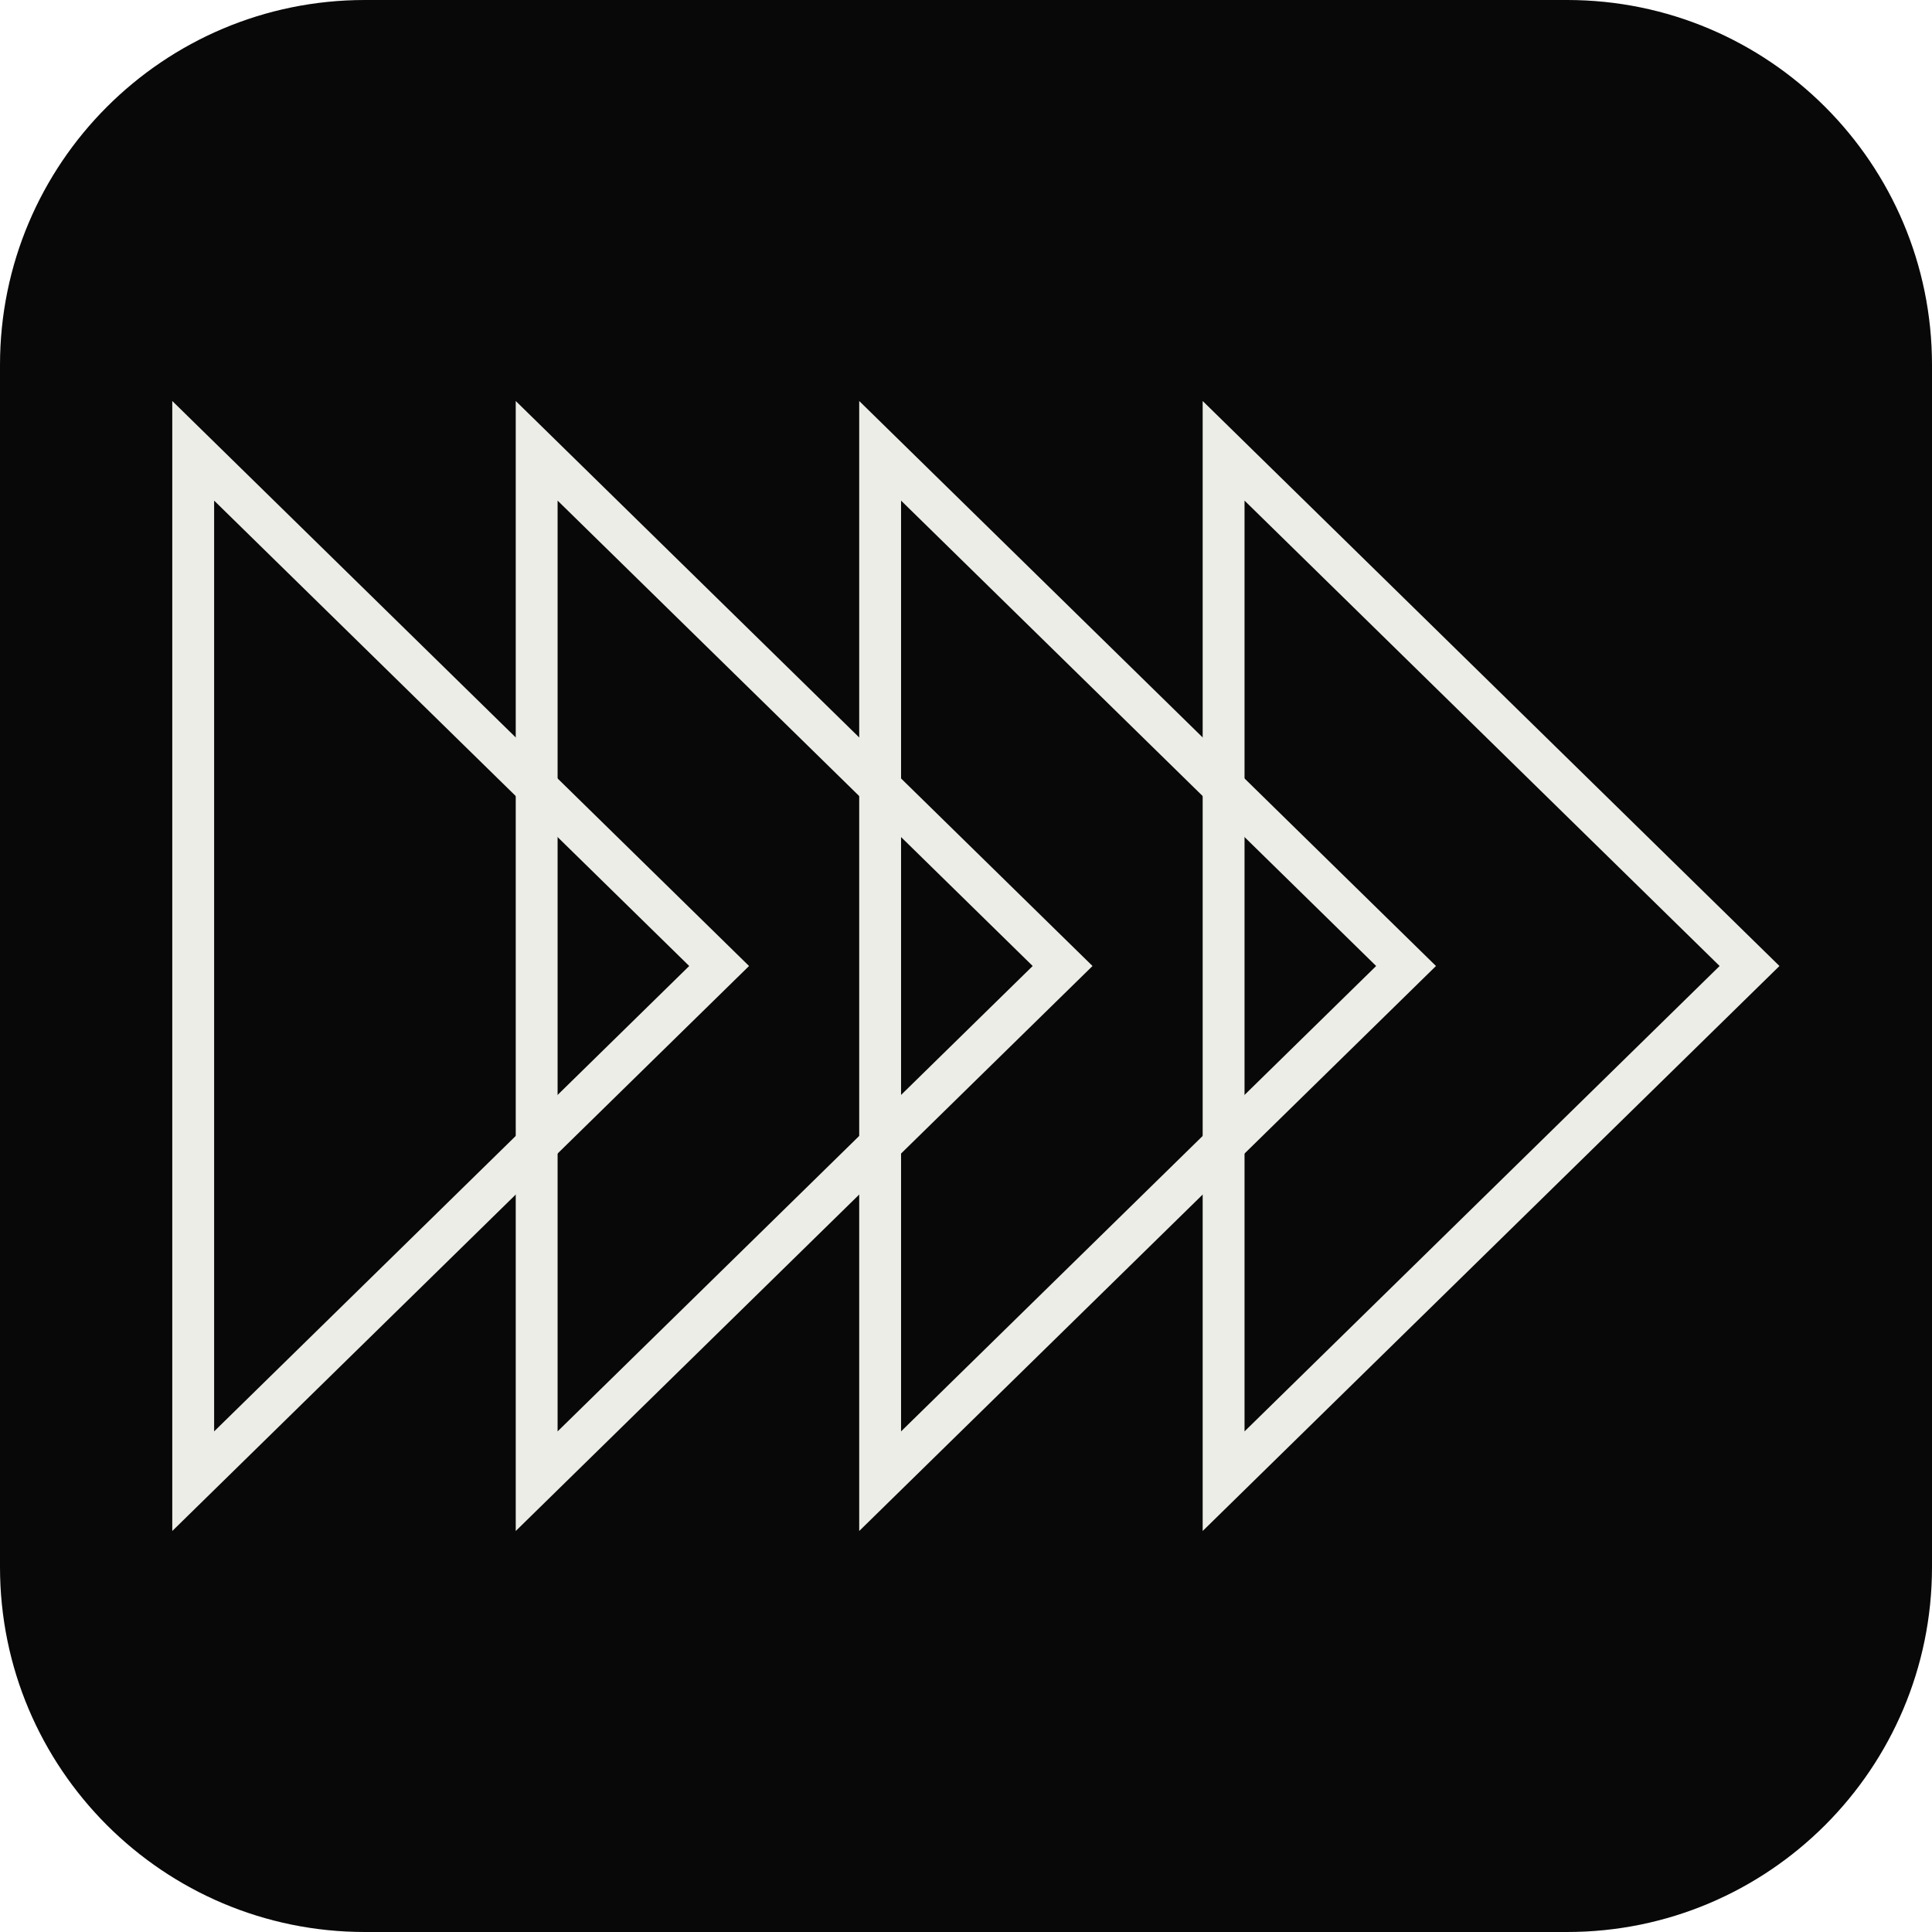
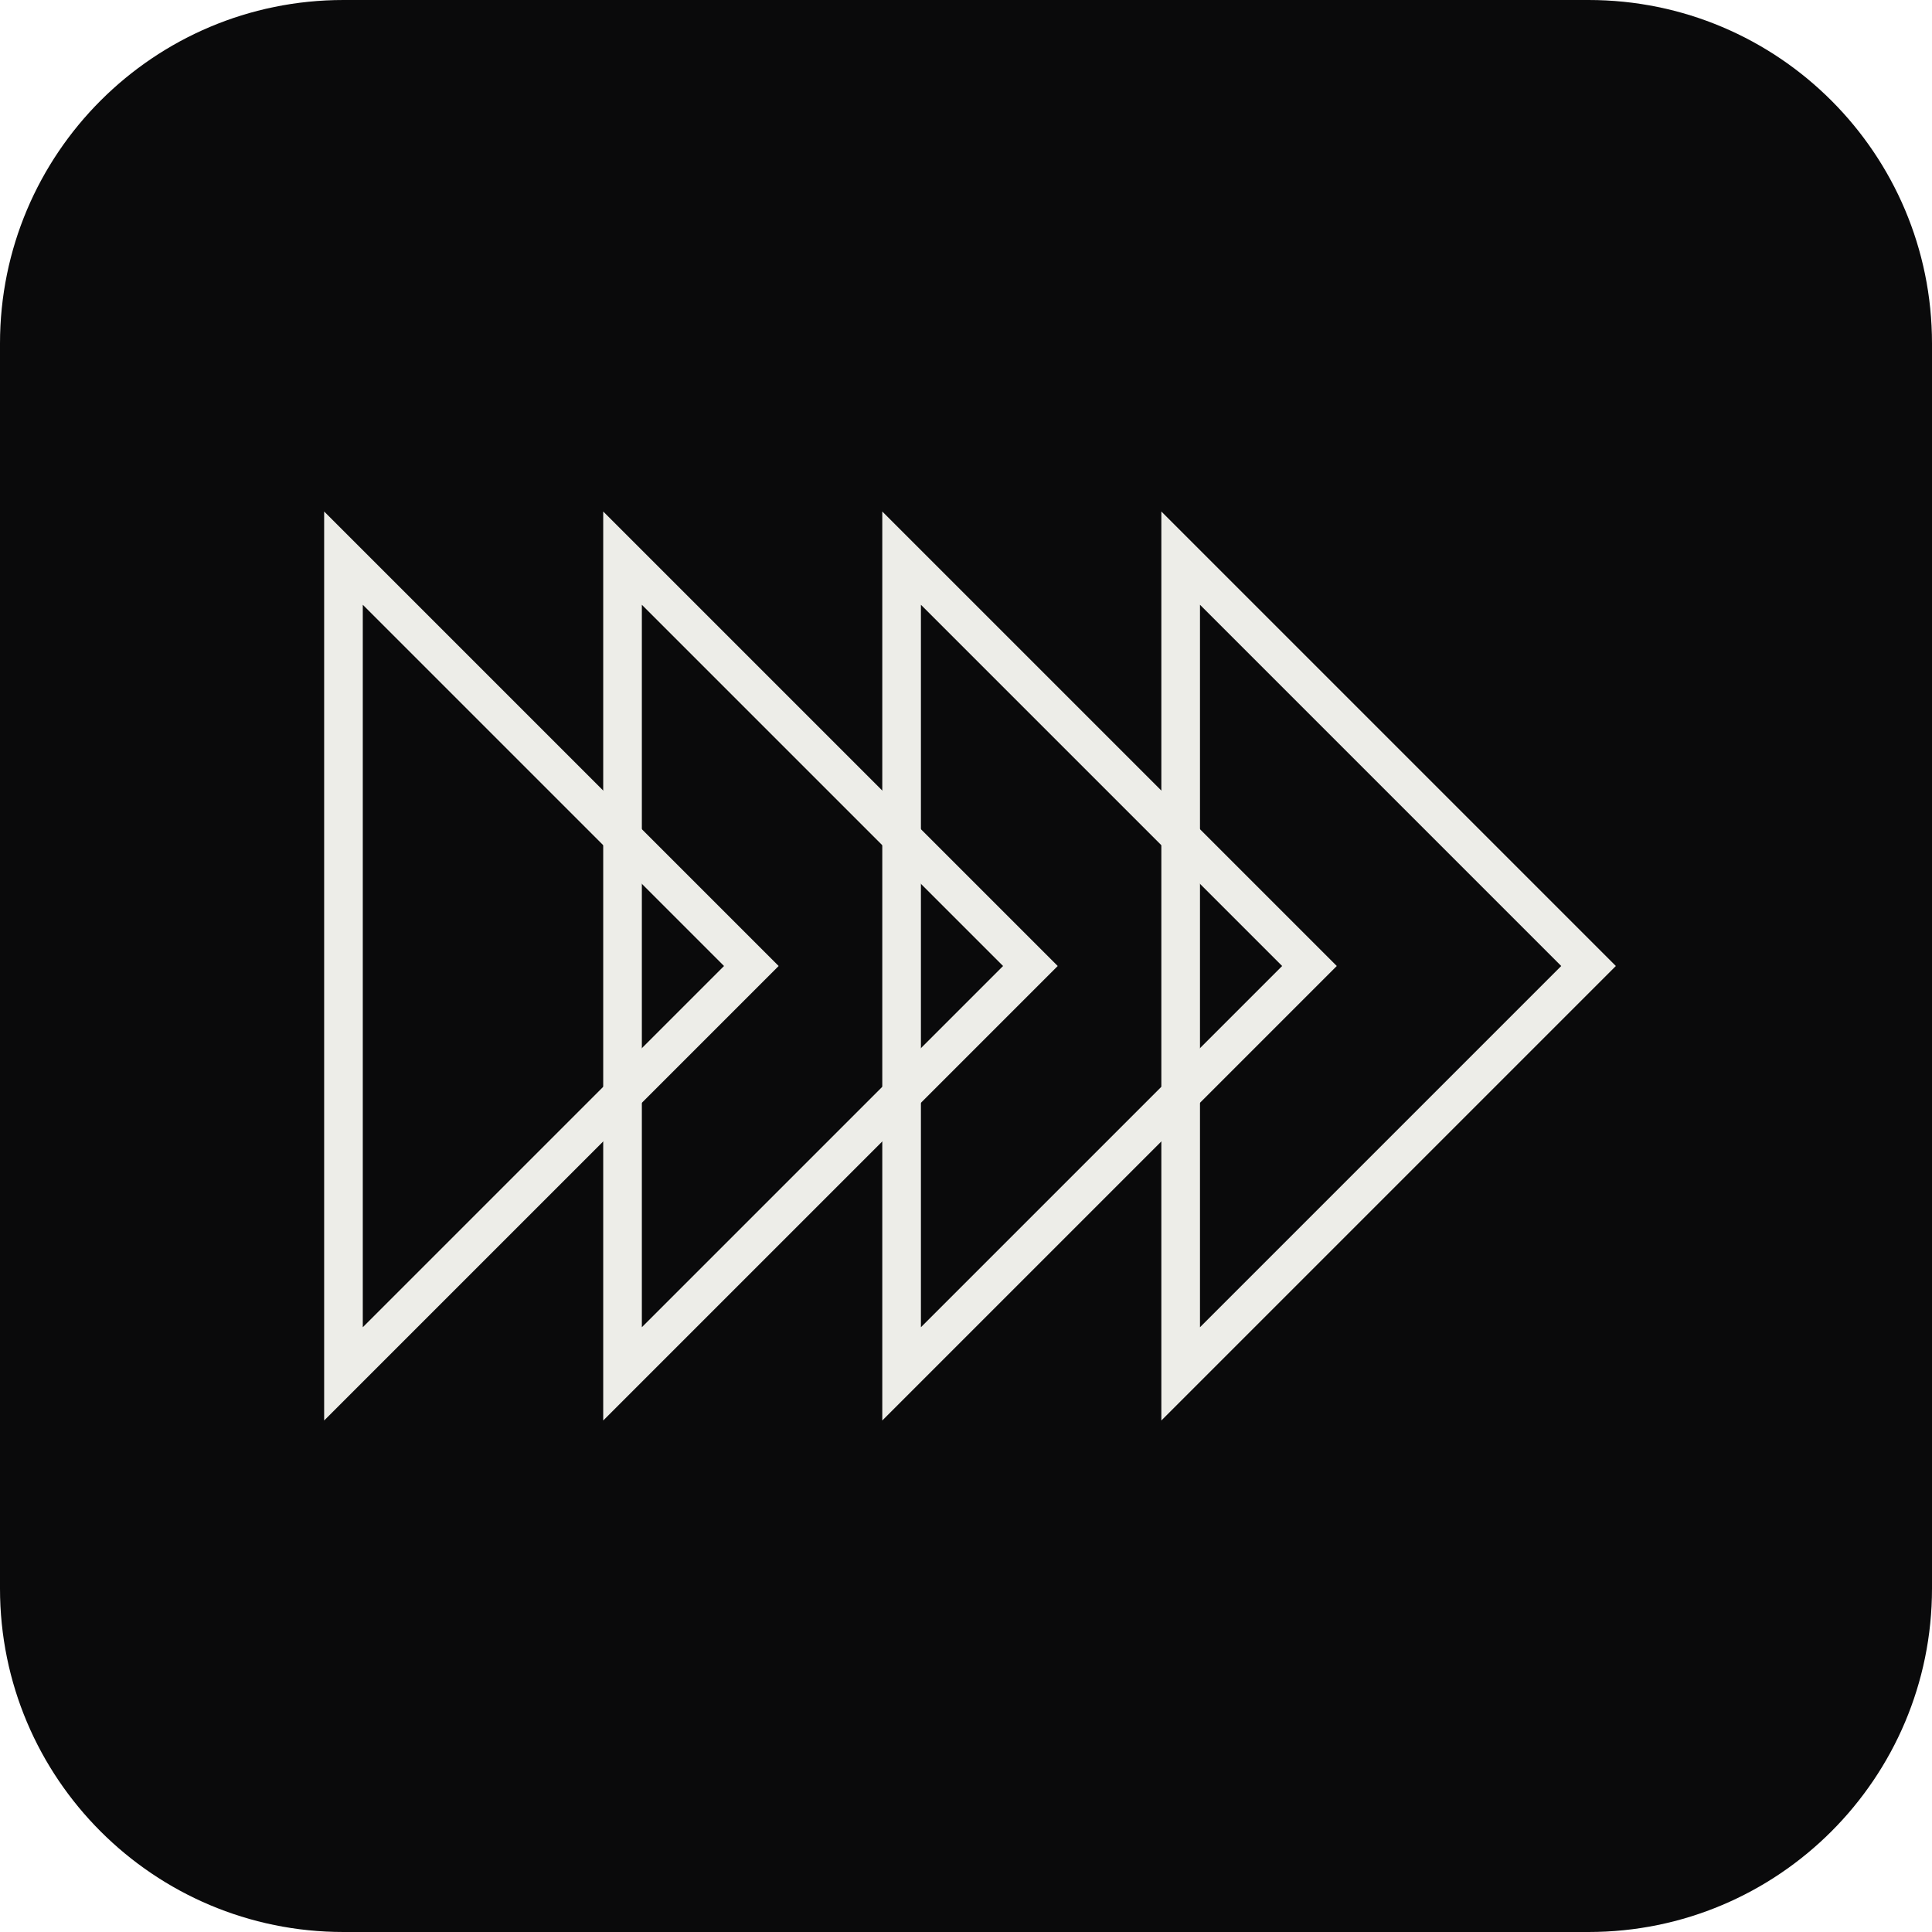
<svg xmlns="http://www.w3.org/2000/svg" viewBox="0 0 180 180">
-   <rect width="180" height="180" rx="34" fill="#080808" />
-   <g fill="none" stroke="#EDEDE8" stroke-width="3.9" stroke-linejoin="miter" stroke-linecap="square">
-     <polygon points="18,42 67,90 18,138" />
-     <polygon points="50,42 99,90 50,138" />
-     <polygon points="82,42 131,90 82,138" />
-     <polygon points="114,42 163,90 114,138" />
+   <rect width="180" height="180" rx="32" fill="#0A0A0B" />
+   <g fill="none" stroke="#EDEDE8" stroke-width="3.6" stroke-linejoin="miter" transform="translate(18,32)">
+     <polygon points="14,20 52,58 14,96" />
+     <polygon points="40,20 78,58 40,96" />
+     <polygon points="66,20 104,58 66,96" />
+     <polygon points="92,20 130,58 92,96" />
  </g>
</svg>
